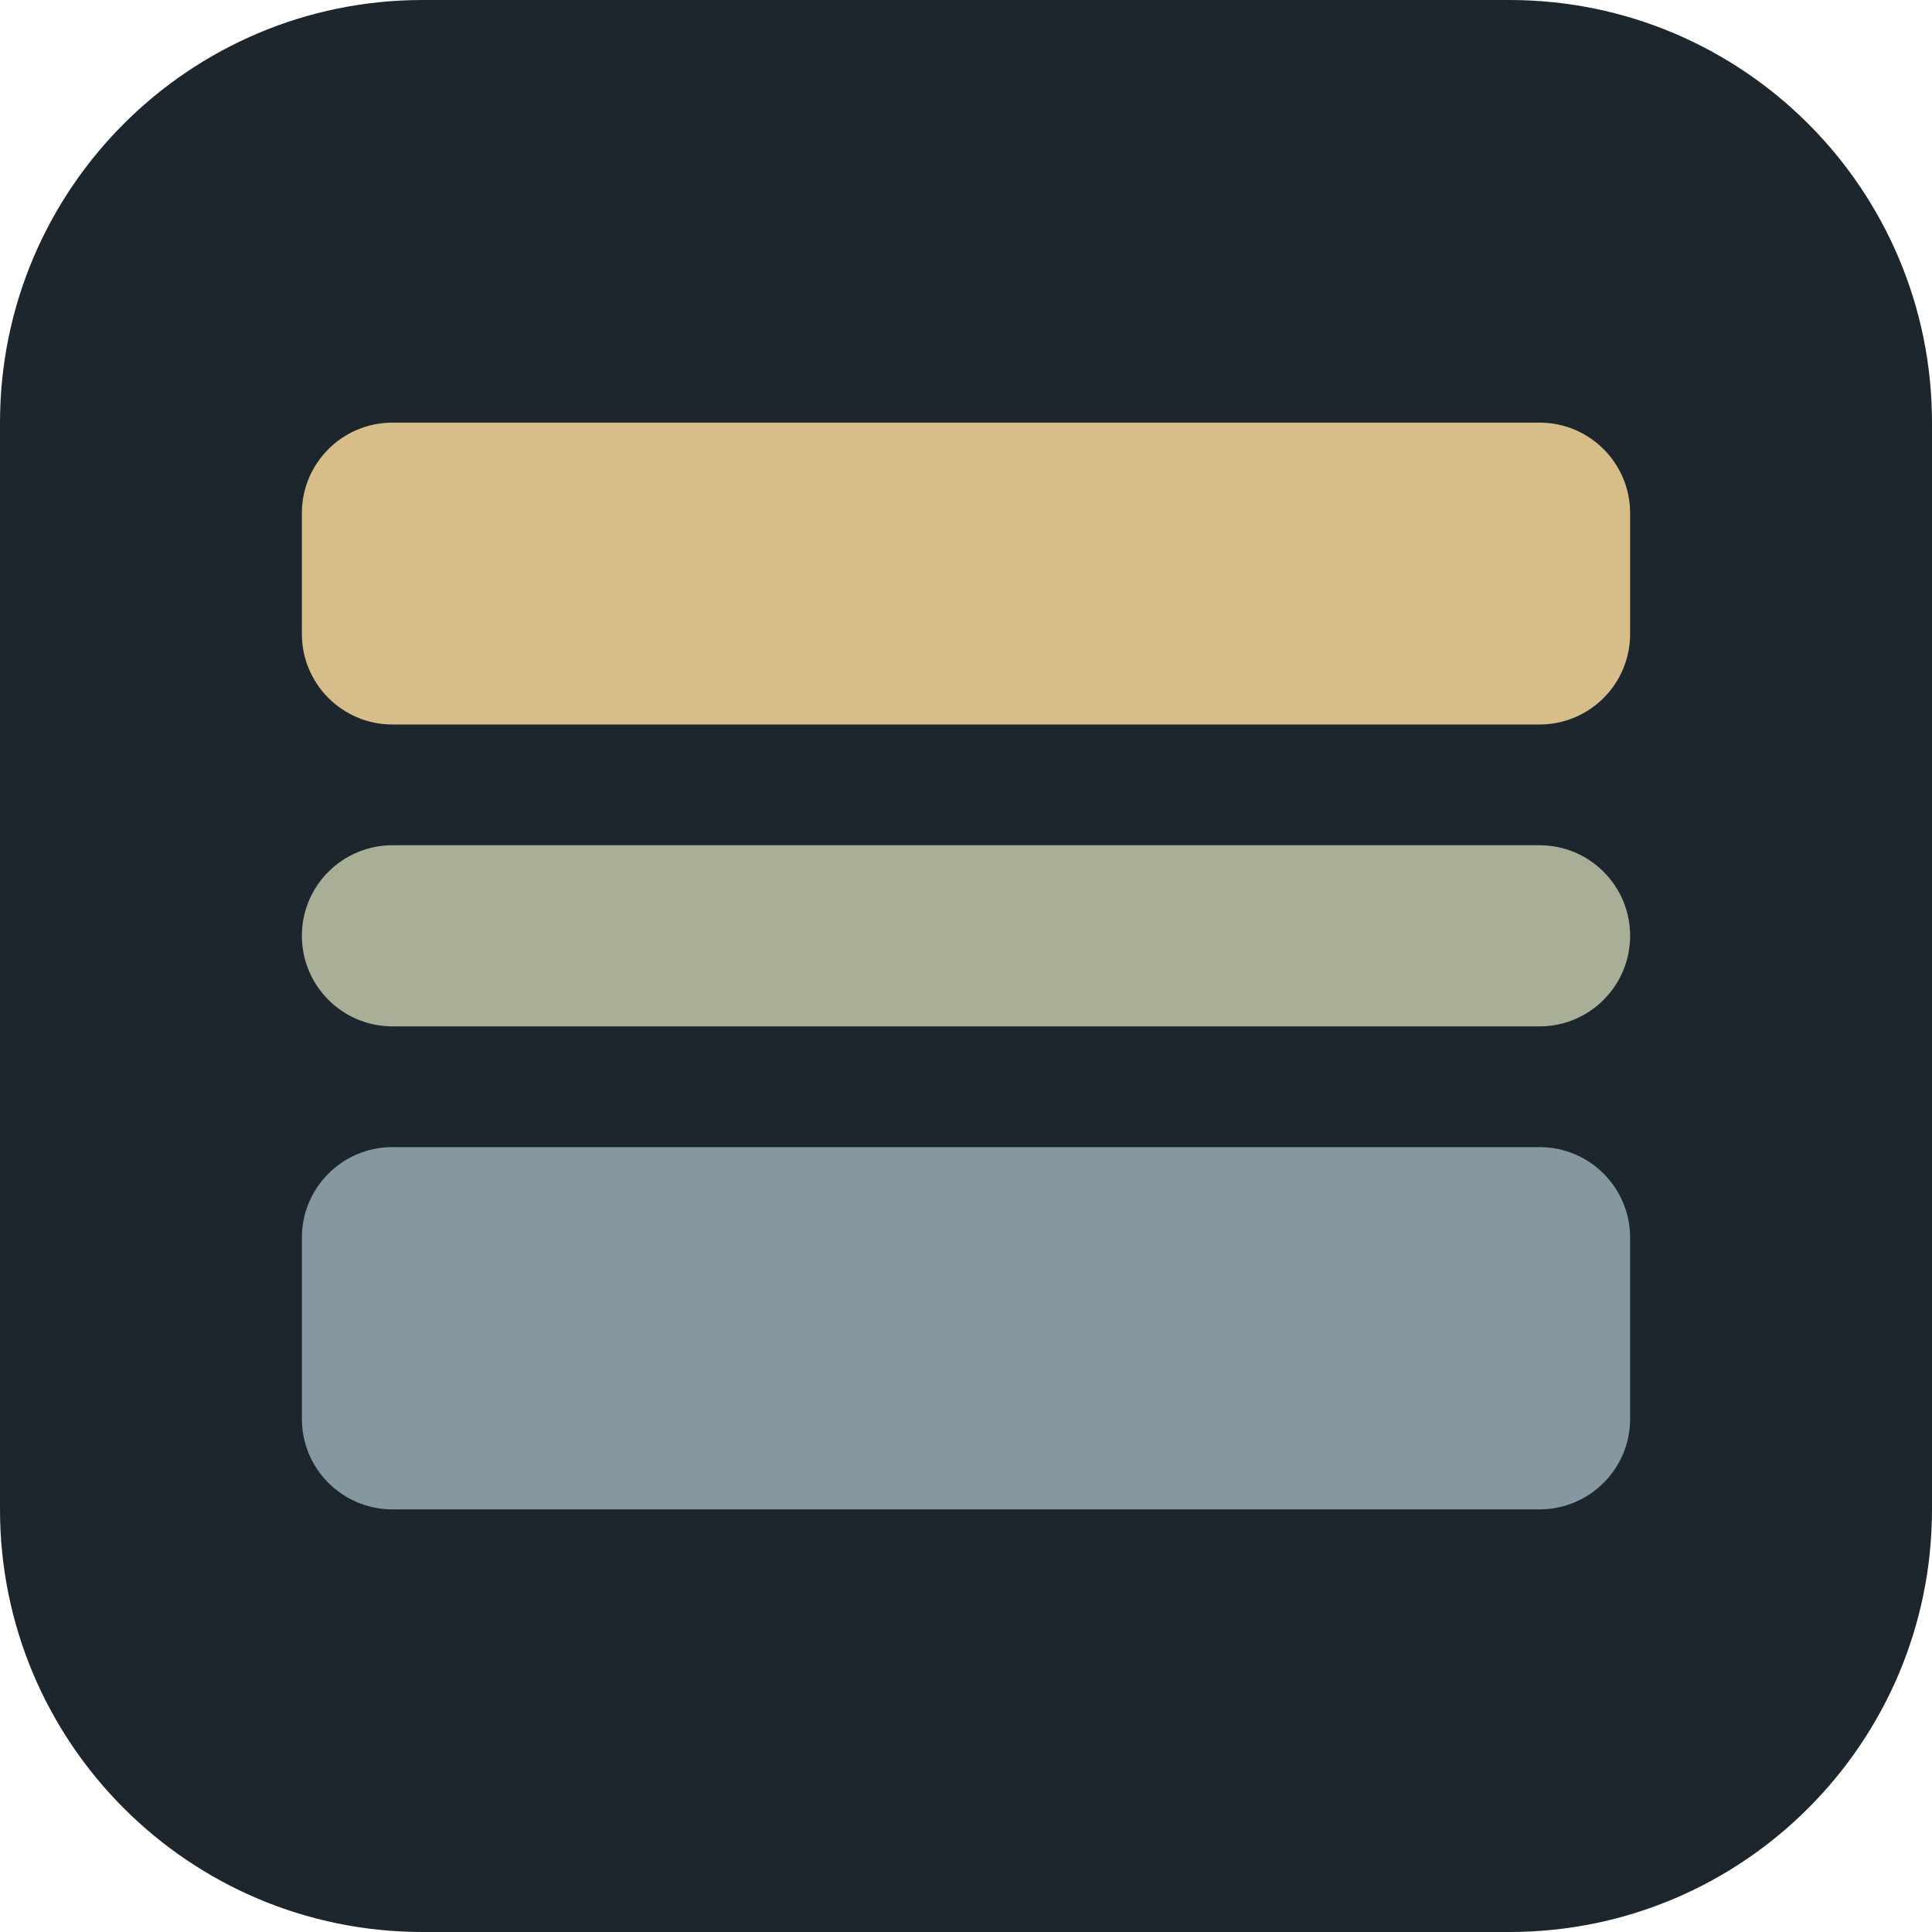
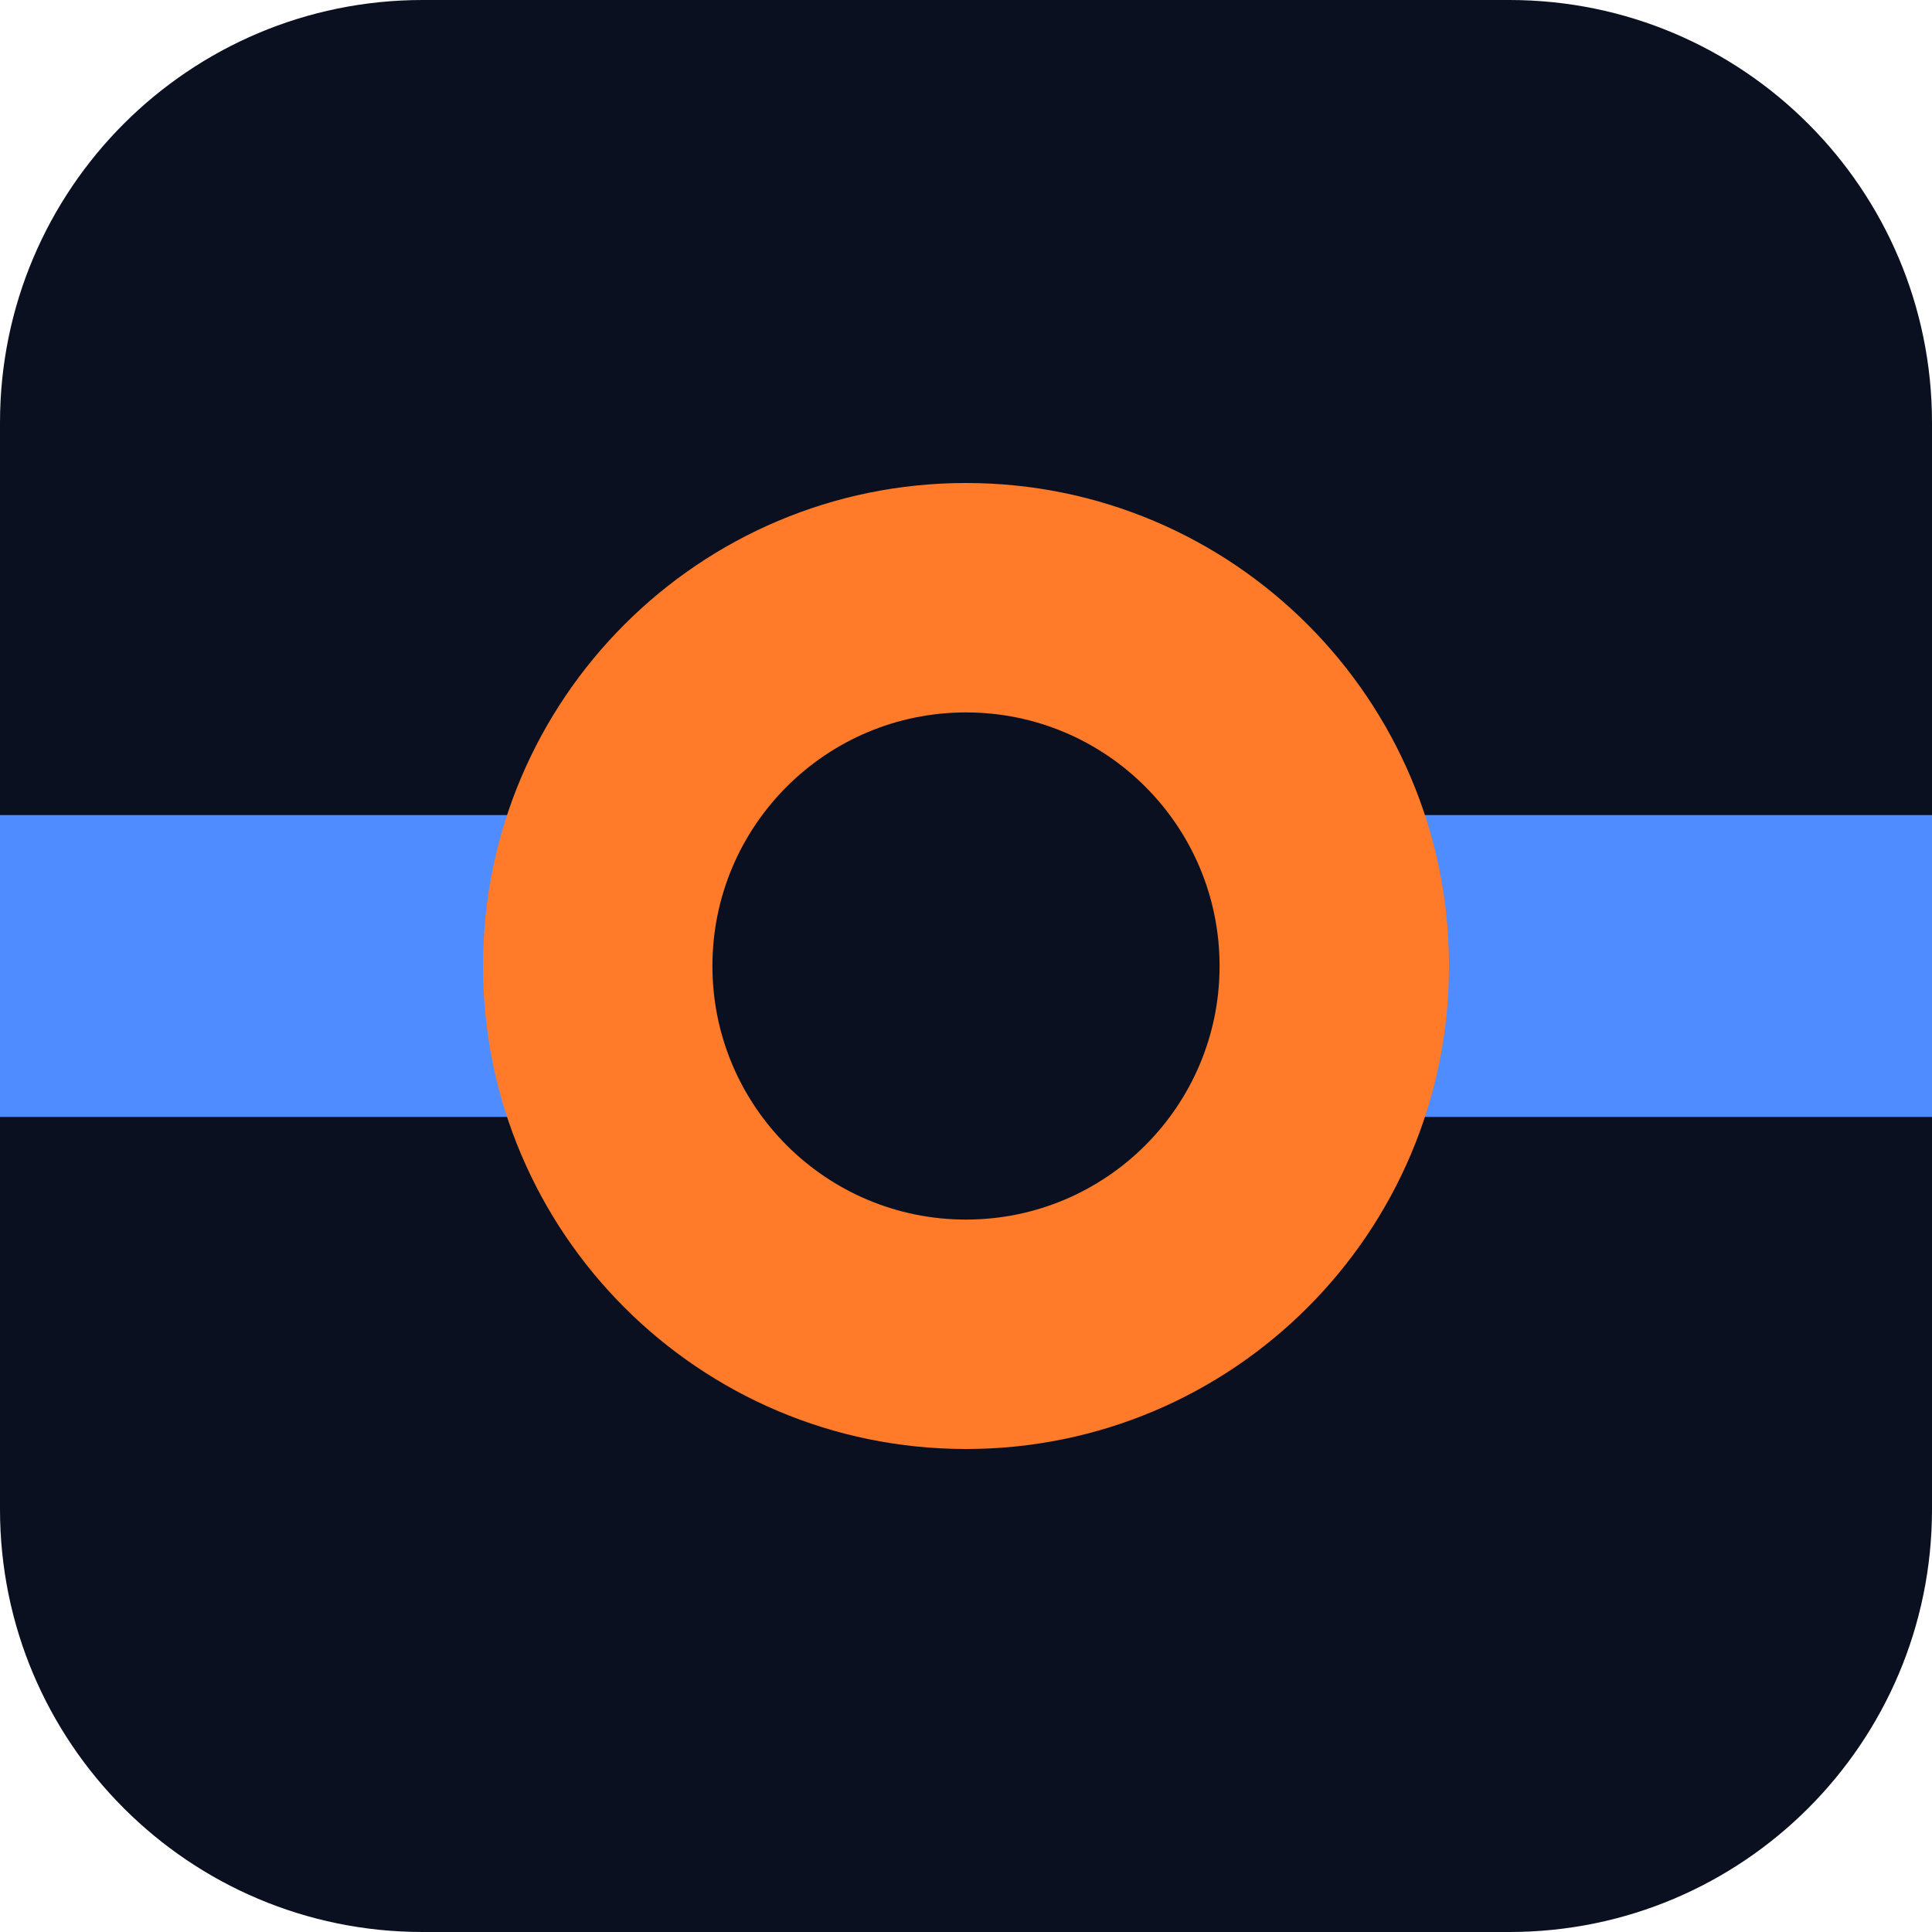
<svg xmlns="http://www.w3.org/2000/svg" viewBox="0 0 32 32">
-   <rect width="32" height="32" rx="7" fill="#1d262c" />
-   <rect x="5" y="7" width="22" height="5" rx="1.5" fill="#d6bd8a" />
-   <rect x="5" y="14" width="22" height="3" rx="1.5" fill="#a9ae96" />
-   <rect x="5" y="19" width="22" height="6" rx="1.5" fill="#8597a0" />
+   <rect width="32" height="32" rx="7" fill="#0b1020" />
+   <rect x="0" y="13.5" width="32" height="5" fill="#4f8cff" />
+   <circle cx="16" cy="16" r="8" fill="#ff7a29" />
+   <circle cx="16" cy="16" r="4.2" fill="#0b1020" />
</svg>
